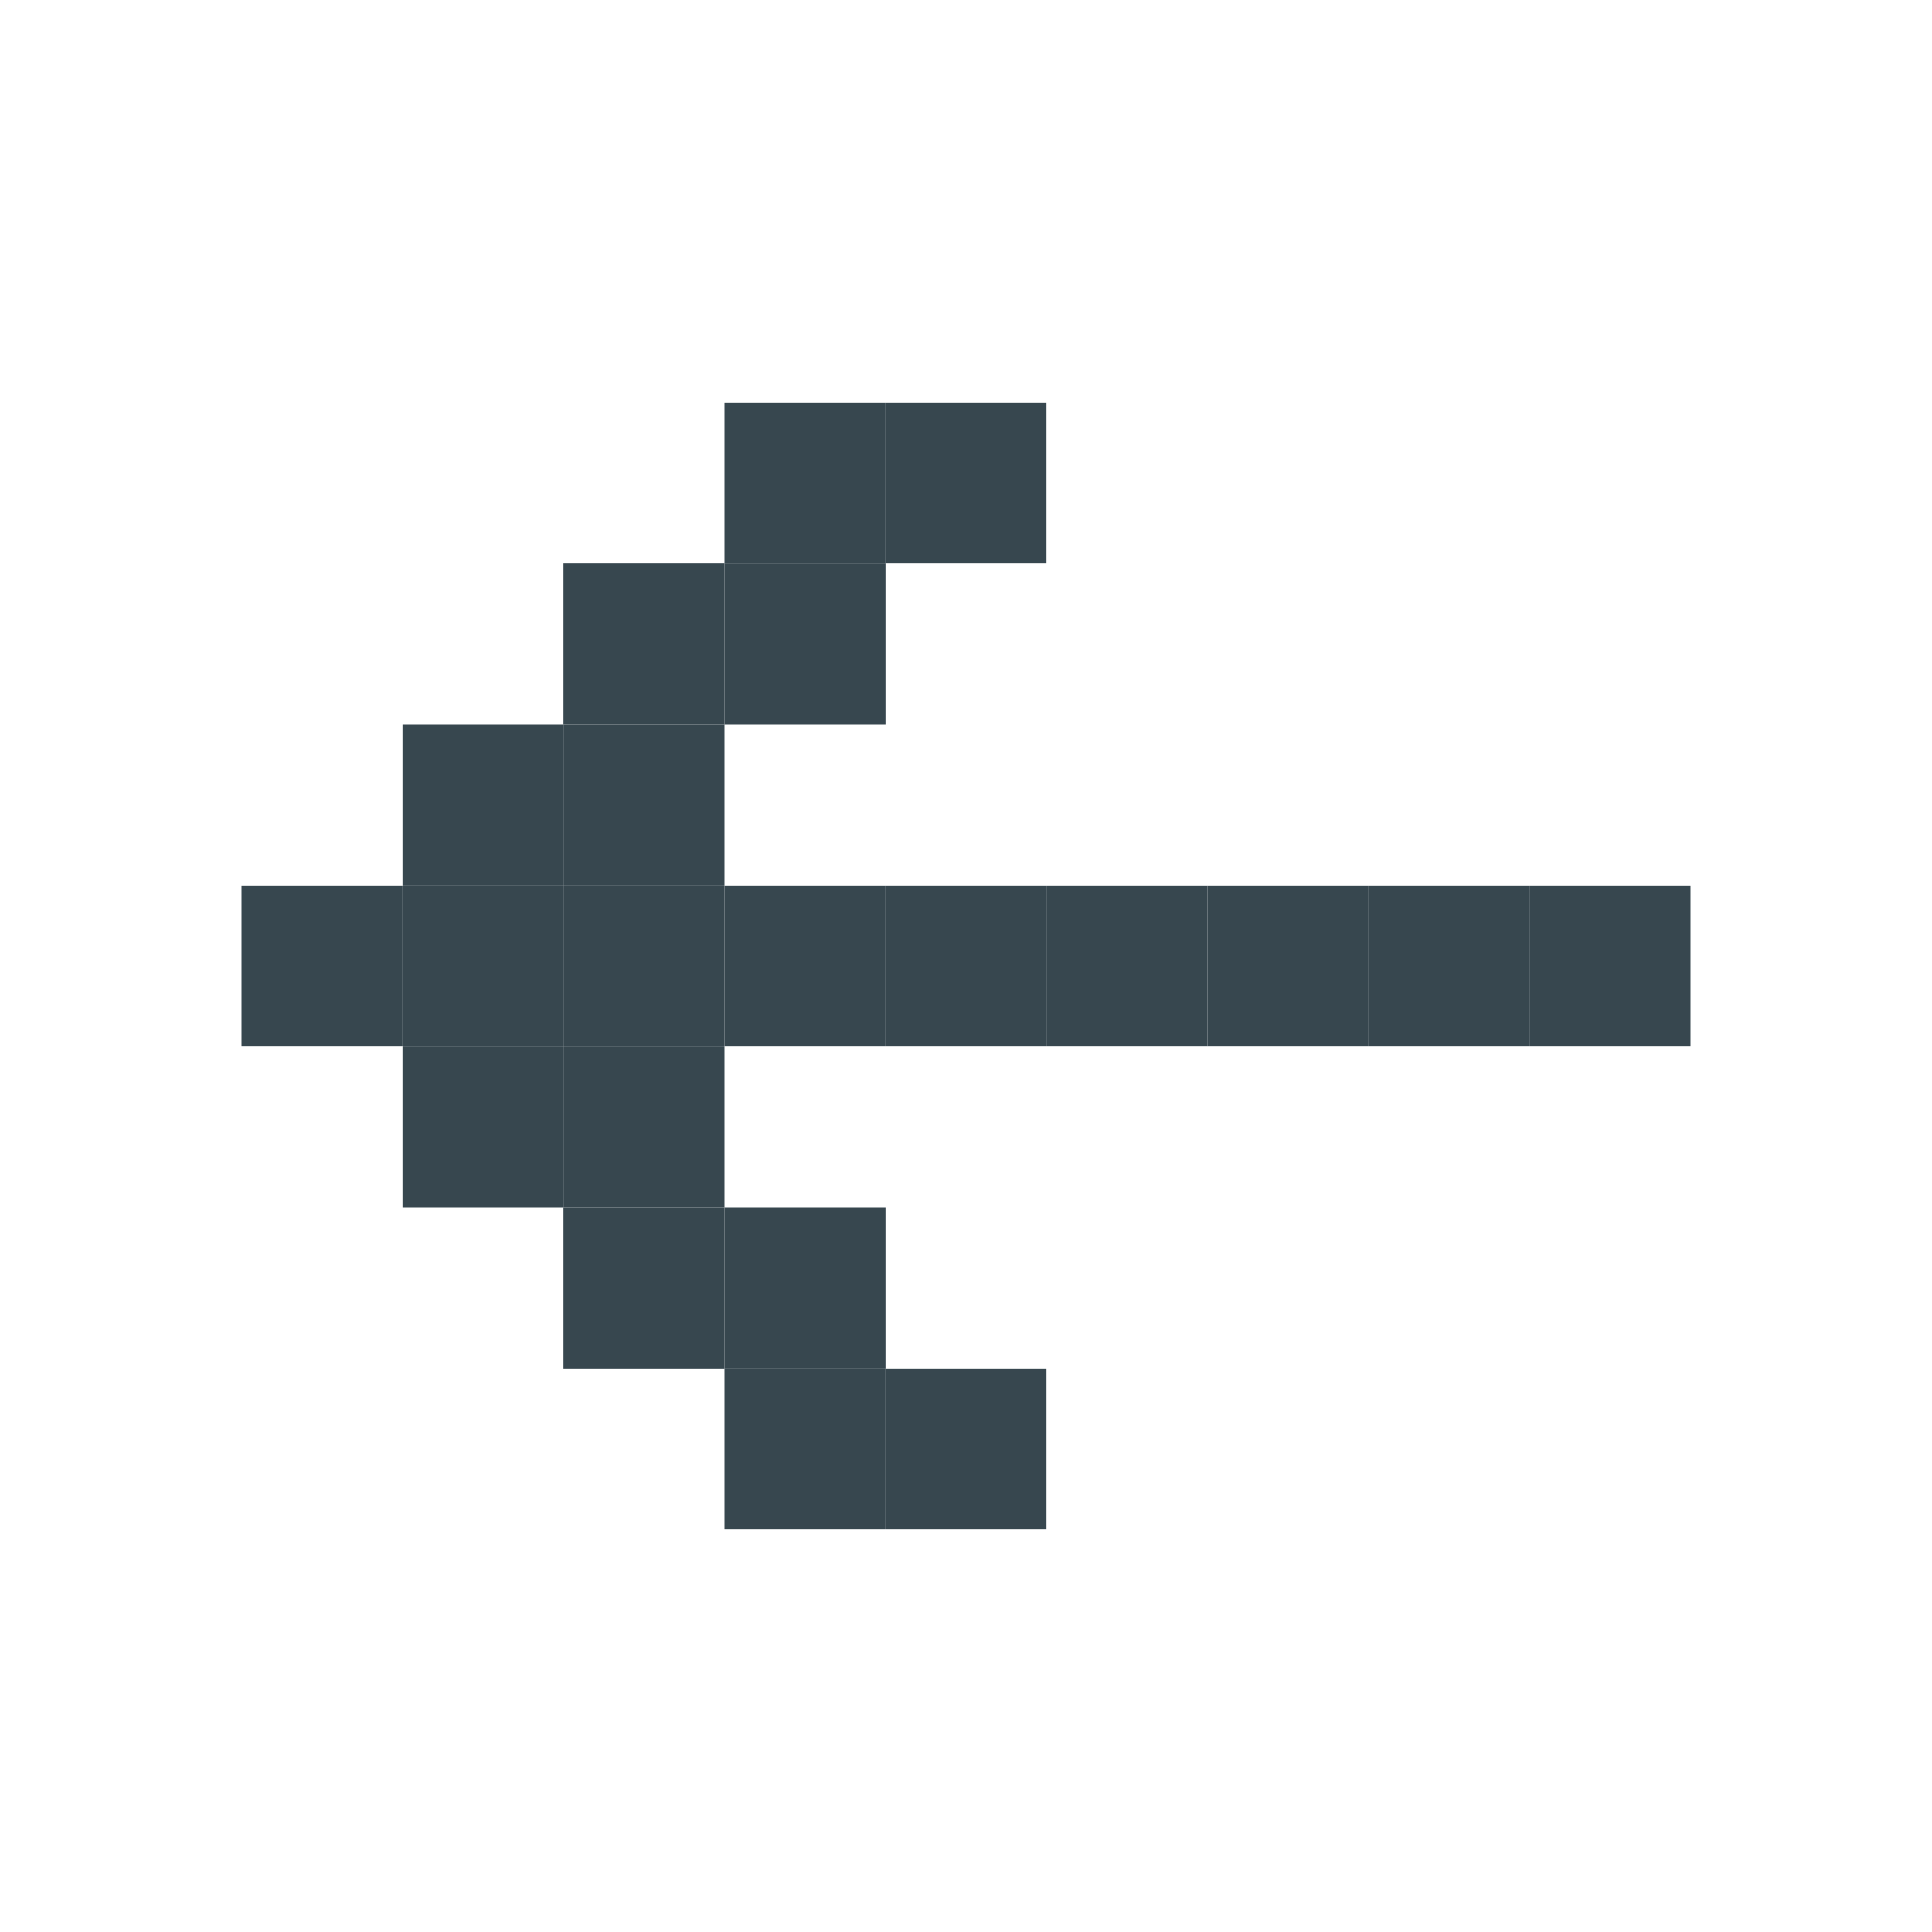
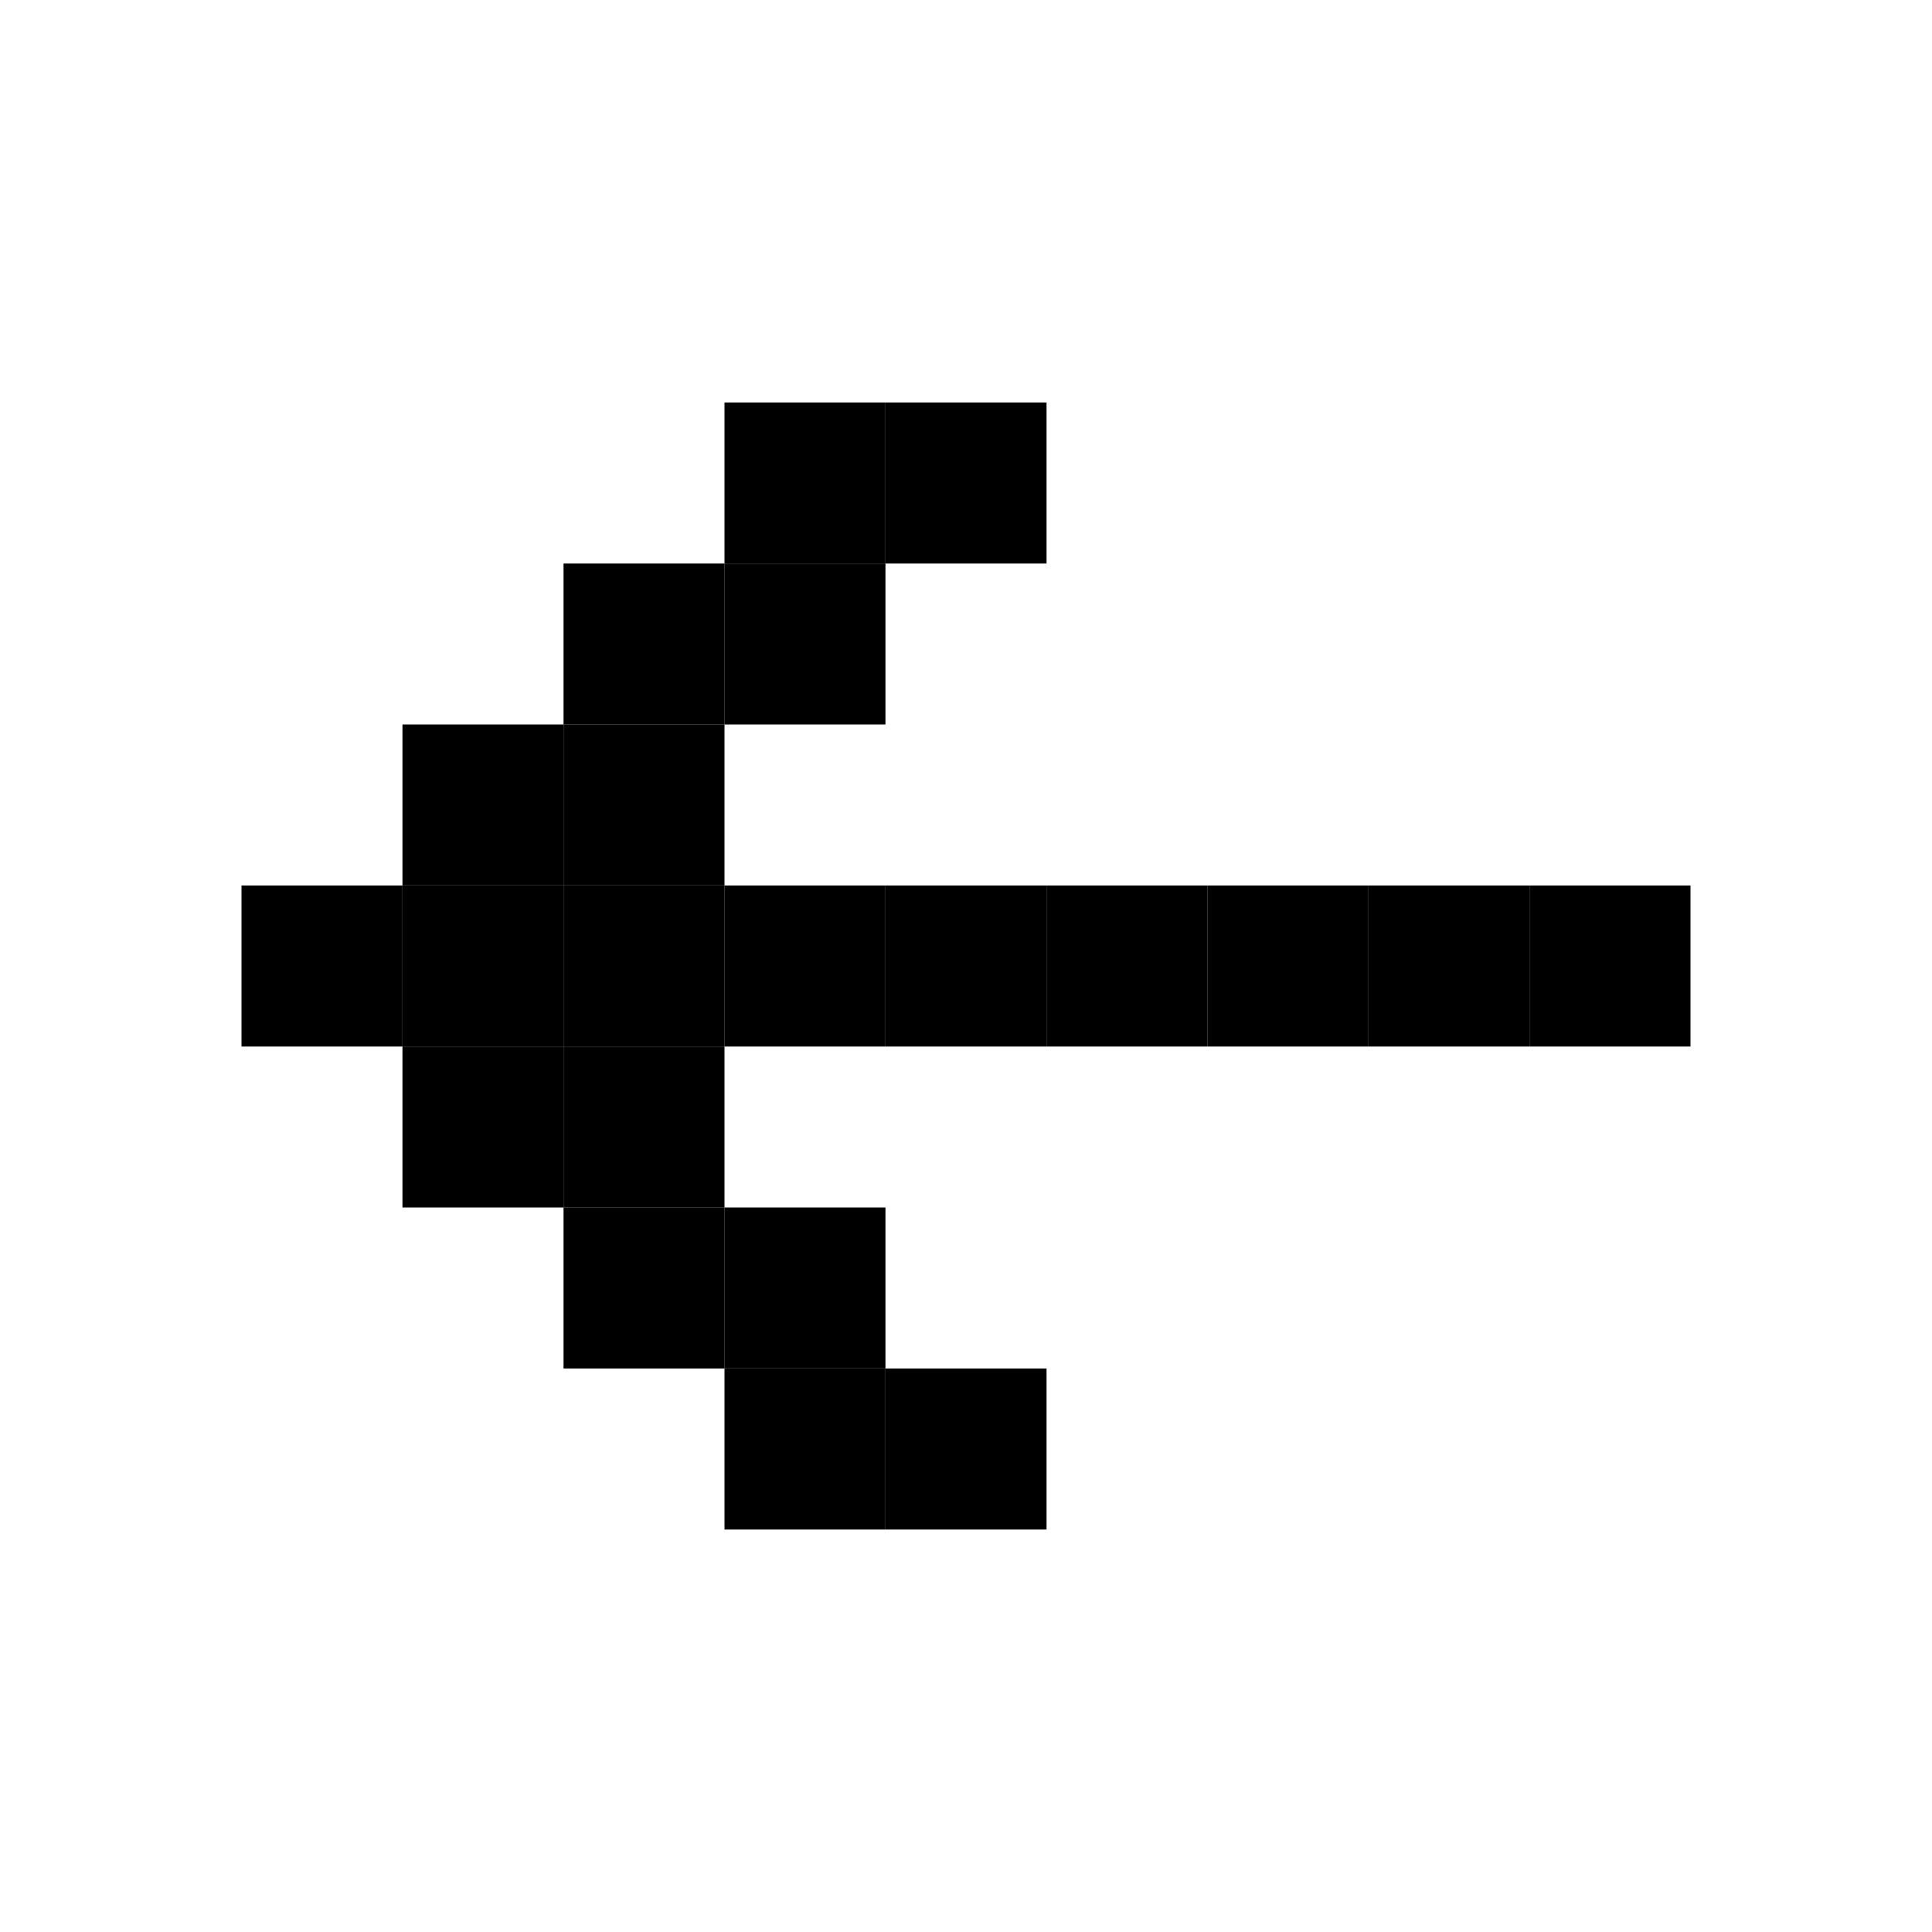
<svg xmlns="http://www.w3.org/2000/svg" width="100%" height="100%" viewBox="0 0 24 24" fill="none">
  <g id="Icons/system">
    <g id="Vector">
-       <path d="M5 11H7V13H5V11Z" fill="#37474F" />
-       <path d="M5 9H7V11H5V9Z" fill="#37474F" />
-       <path d="M5 15H7V13H5V15Z" fill="#37474F" />
-       <path d="M7 7H9V9H7V7Z" fill="#37474F" />
-       <path d="M7 17H9V15H7V17Z" fill="#37474F" />
-       <path d="M9 5H11V7H9V5Z" fill="#37474F" />
-       <path d="M9 19H11V17H9V19Z" fill="#37474F" />
-       <path d="M7 9H9V11H7V9Z" fill="#37474F" />
-       <path d="M7 15H9V13H7V15Z" fill="#37474F" />
-       <path d="M9 7H11V9H9V7Z" fill="#37474F" />
-       <path d="M9 17H11V15H9V17Z" fill="#37474F" />
-       <path d="M11 5H13V7H11V5Z" fill="#37474F" />
-       <path d="M11 19H13V17H11V19Z" fill="#37474F" />
-       <path d="M3 11H5V13H3V11Z" fill="#37474F" />
-       <path d="M7 11H9V13H7V11Z" fill="#37474F" />
-       <path d="M9 11H11V13H9V11Z" fill="#37474F" />
-       <path d="M11 11H13V13H11V11Z" fill="#37474F" />
-       <path d="M13 11H15V13H13V11Z" fill="#37474F" />
-       <path d="M15 11H17V13H15V11Z" fill="#37474F" />
-       <path d="M17 11H19V13H17V11Z" fill="#37474F" />
-       <path d="M19 11H21V13H19V11Z" fill="#37474F" />
+       <path d="M5 11H7V13H5V11Z" fill="currentColor" />
+       <path d="M5 9H7V11H5V9Z" fill="currentColor" />
+       <path d="M5 15H7V13H5V15Z" fill="currentColor" />
+       <path d="M7 7H9V9H7V7Z" fill="currentColor" />
+       <path d="M7 17H9V15H7V17Z" fill="currentColor" />
+       <path d="M9 5H11V7H9V5Z" fill="currentColor" />
+       <path d="M9 19H11V17H9V19Z" fill="currentColor" />
+       <path d="M7 9H9V11H7V9Z" fill="currentColor" />
+       <path d="M7 15H9V13H7V15Z" fill="currentColor" />
+       <path d="M9 7H11V9H9V7Z" fill="currentColor" />
+       <path d="M9 17H11V15H9V17Z" fill="currentColor" />
+       <path d="M11 5H13V7H11V5Z" fill="currentColor" />
+       <path d="M11 19H13V17H11V19Z" fill="currentColor" />
+       <path d="M3 11H5V13H3V11Z" fill="currentColor" />
+       <path d="M7 11H9V13H7V11Z" fill="currentColor" />
+       <path d="M9 11H11V13H9V11Z" fill="currentColor" />
+       <path d="M11 11H13V13H11V11Z" fill="currentColor" />
+       <path d="M13 11H15V13H13V11Z" fill="currentColor" />
+       <path d="M15 11H17V13H15V11Z" fill="currentColor" />
+       <path d="M17 11H19V13H17V11Z" fill="currentColor" />
+       <path d="M19 11H21V13H19V11Z" fill="currentColor" />
    </g>
  </g>
</svg>
